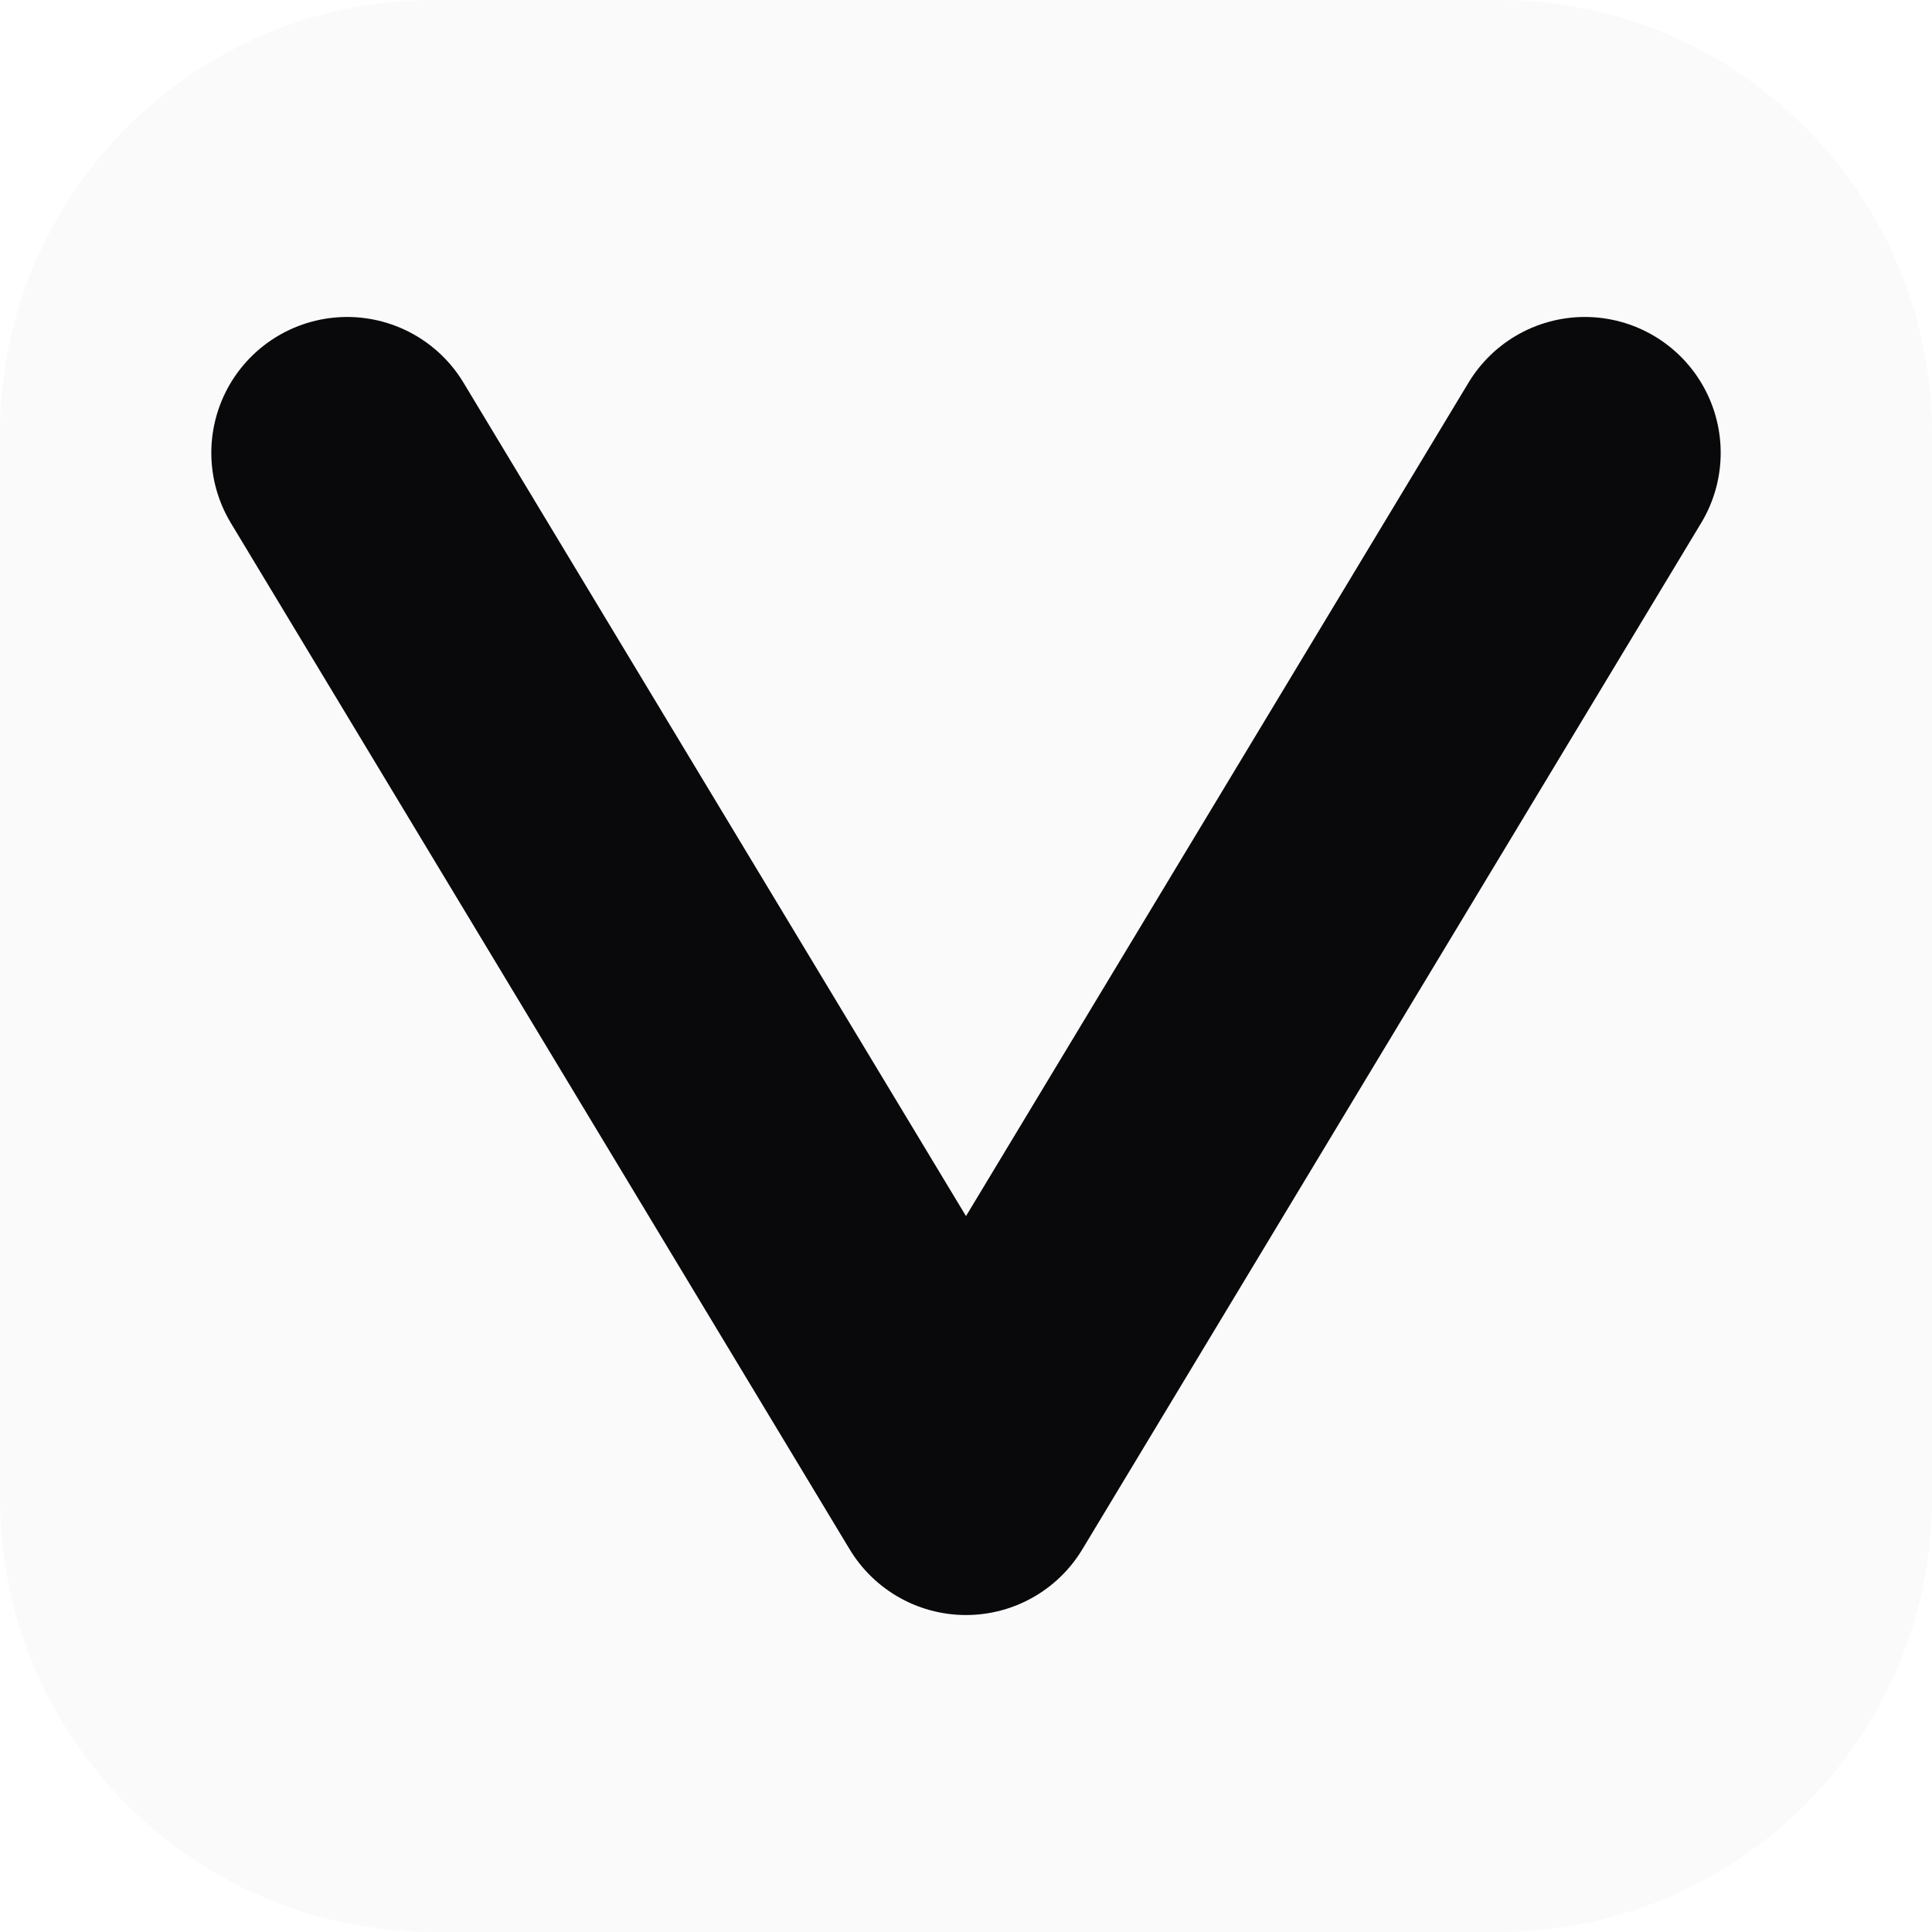
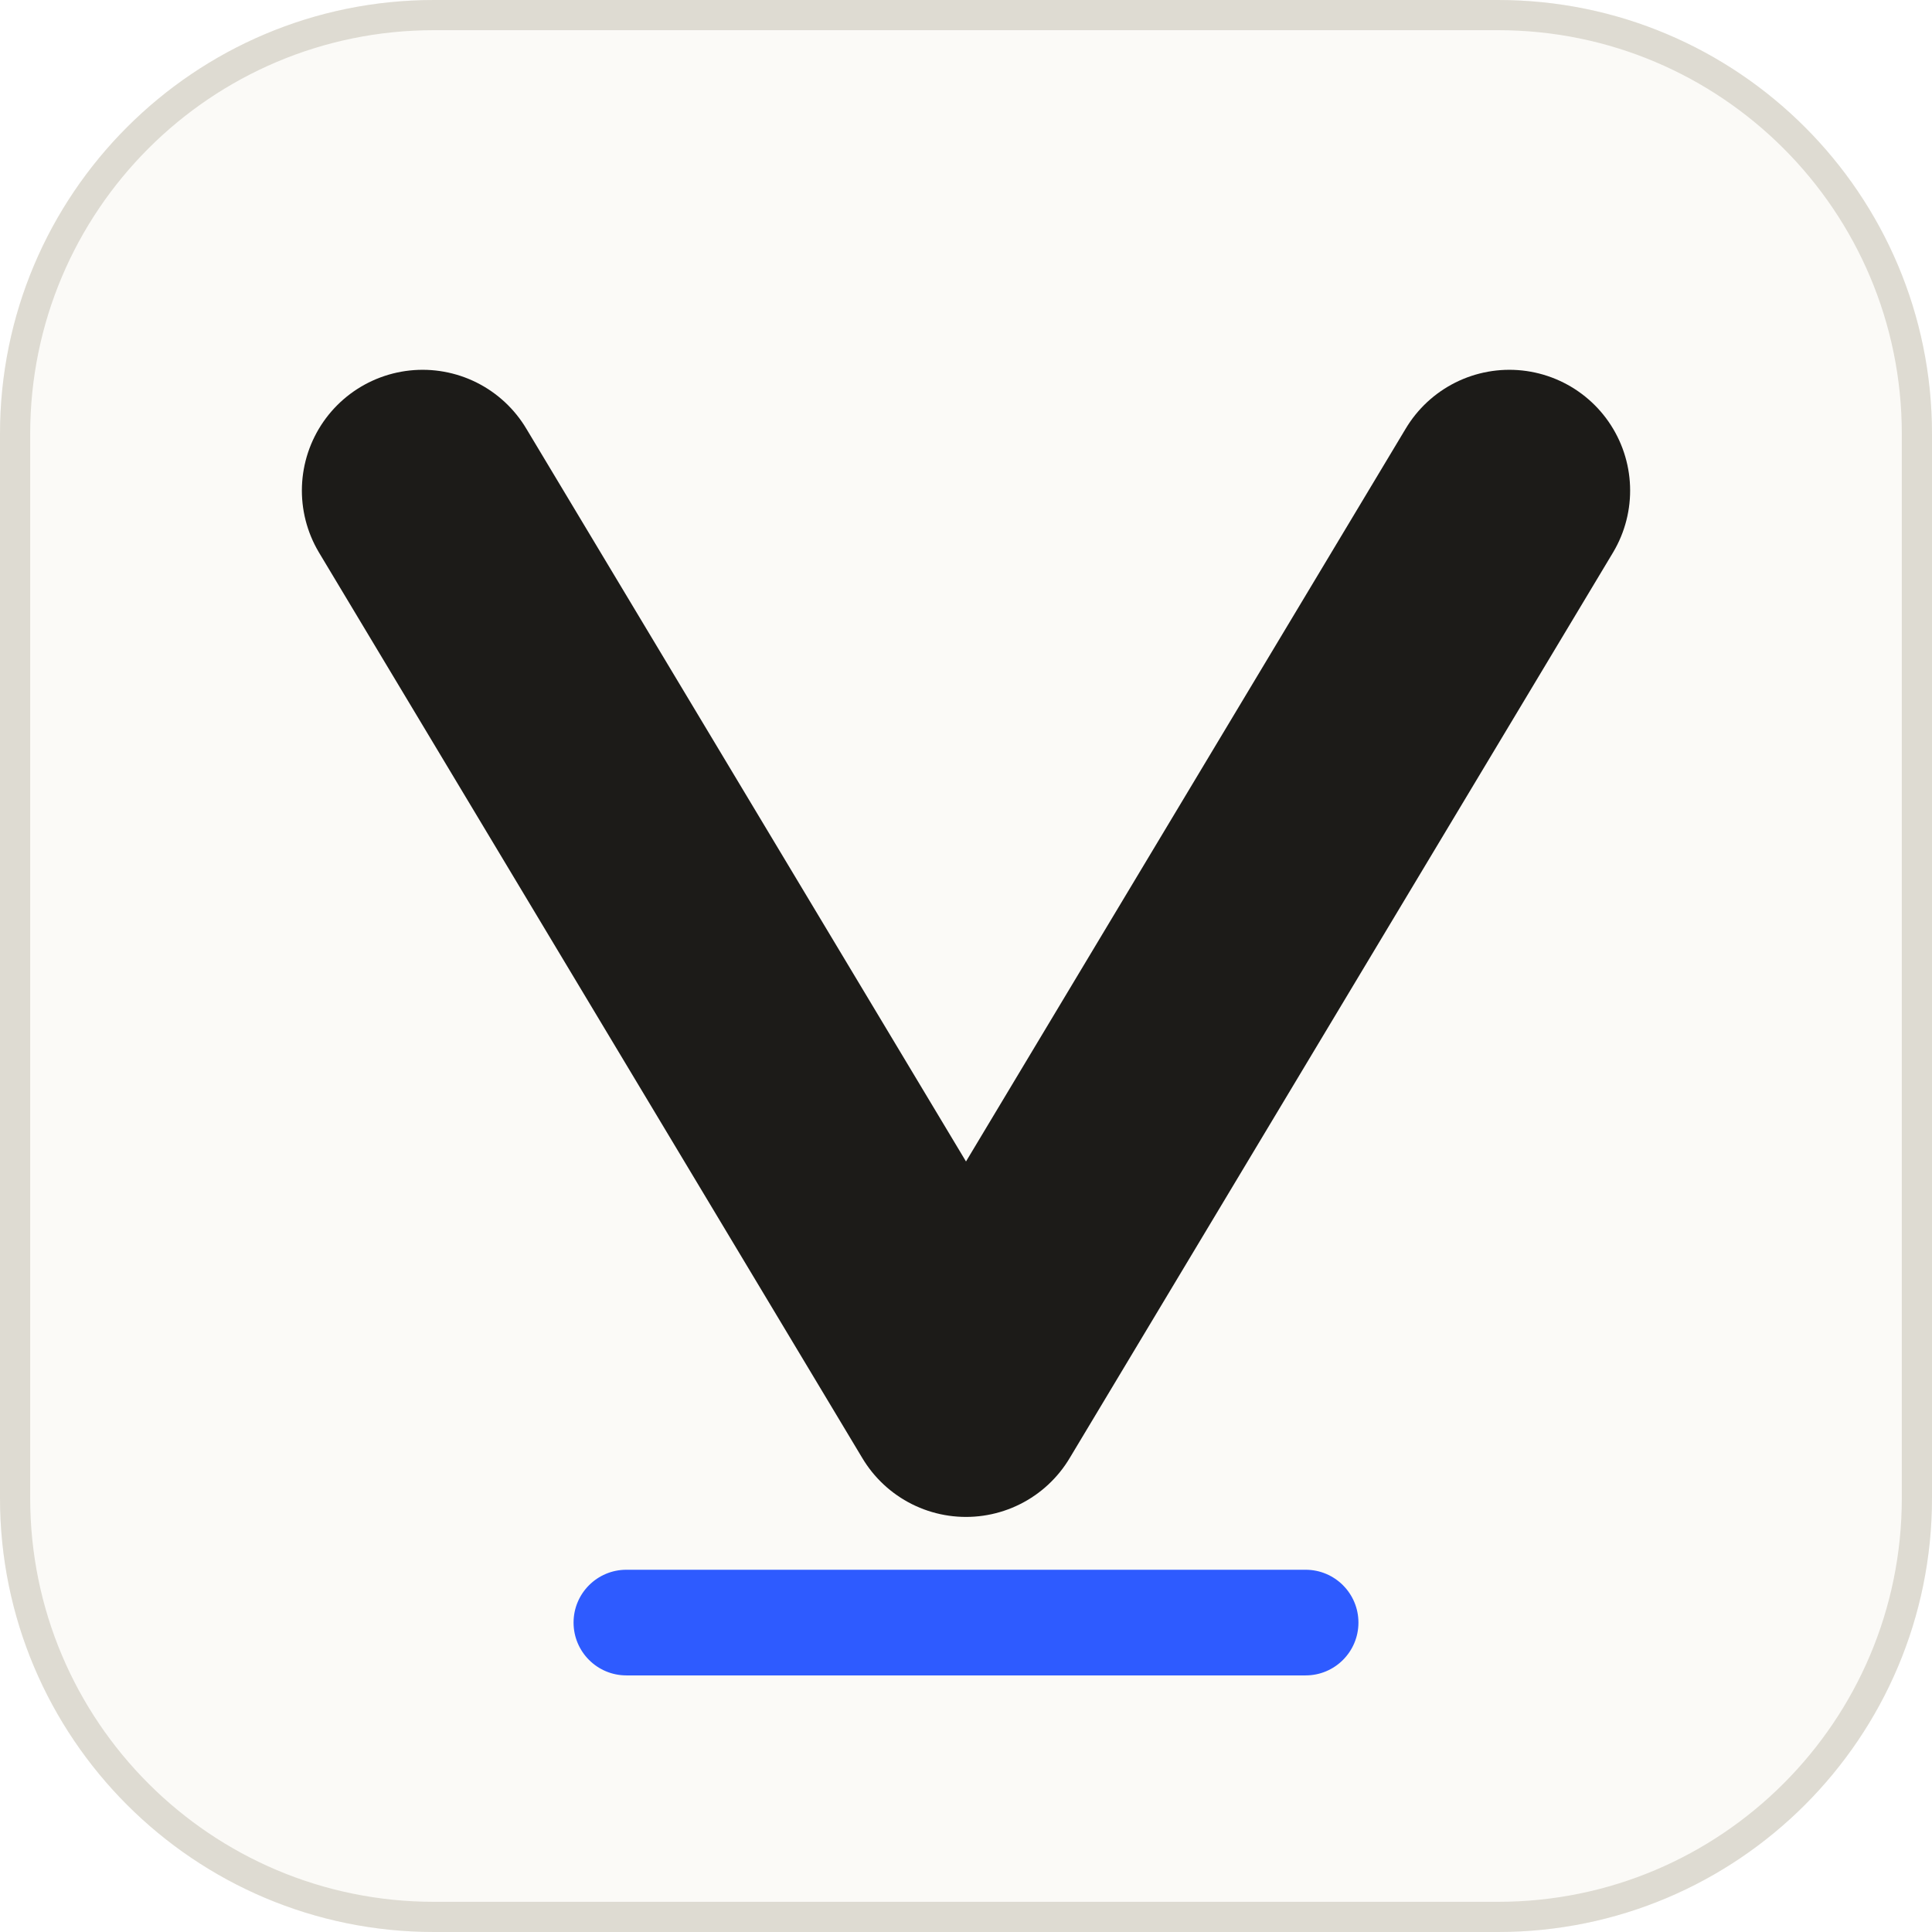
<svg xmlns="http://www.w3.org/2000/svg" viewBox="0 0 1024 1024">
-   <rect width="1024" height="1024" rx="230" fill="#fafafa" />
-   <path d="M 184 240 L 512 784 L 840 240" stroke="#09090b" stroke-width="144" fill="none" stroke-linecap="round" stroke-linejoin="round" />
+   <rect width="1024" height="1024" rx="230" fill="#FBFAF7" />
+   <rect x="8" y="8" width="1008" height="1008" rx="222" fill="none" stroke="#DEDBD2" stroke-width="16" />
+   <path d="M 224 260 L 512 740 L 800 260" stroke="#1C1B18" stroke-width="128" fill="none" stroke-linecap="round" stroke-linejoin="round" />
+   <rect x="304" y="832" width="416" height="56" rx="28" fill="#2E5BFF" />
</svg>
